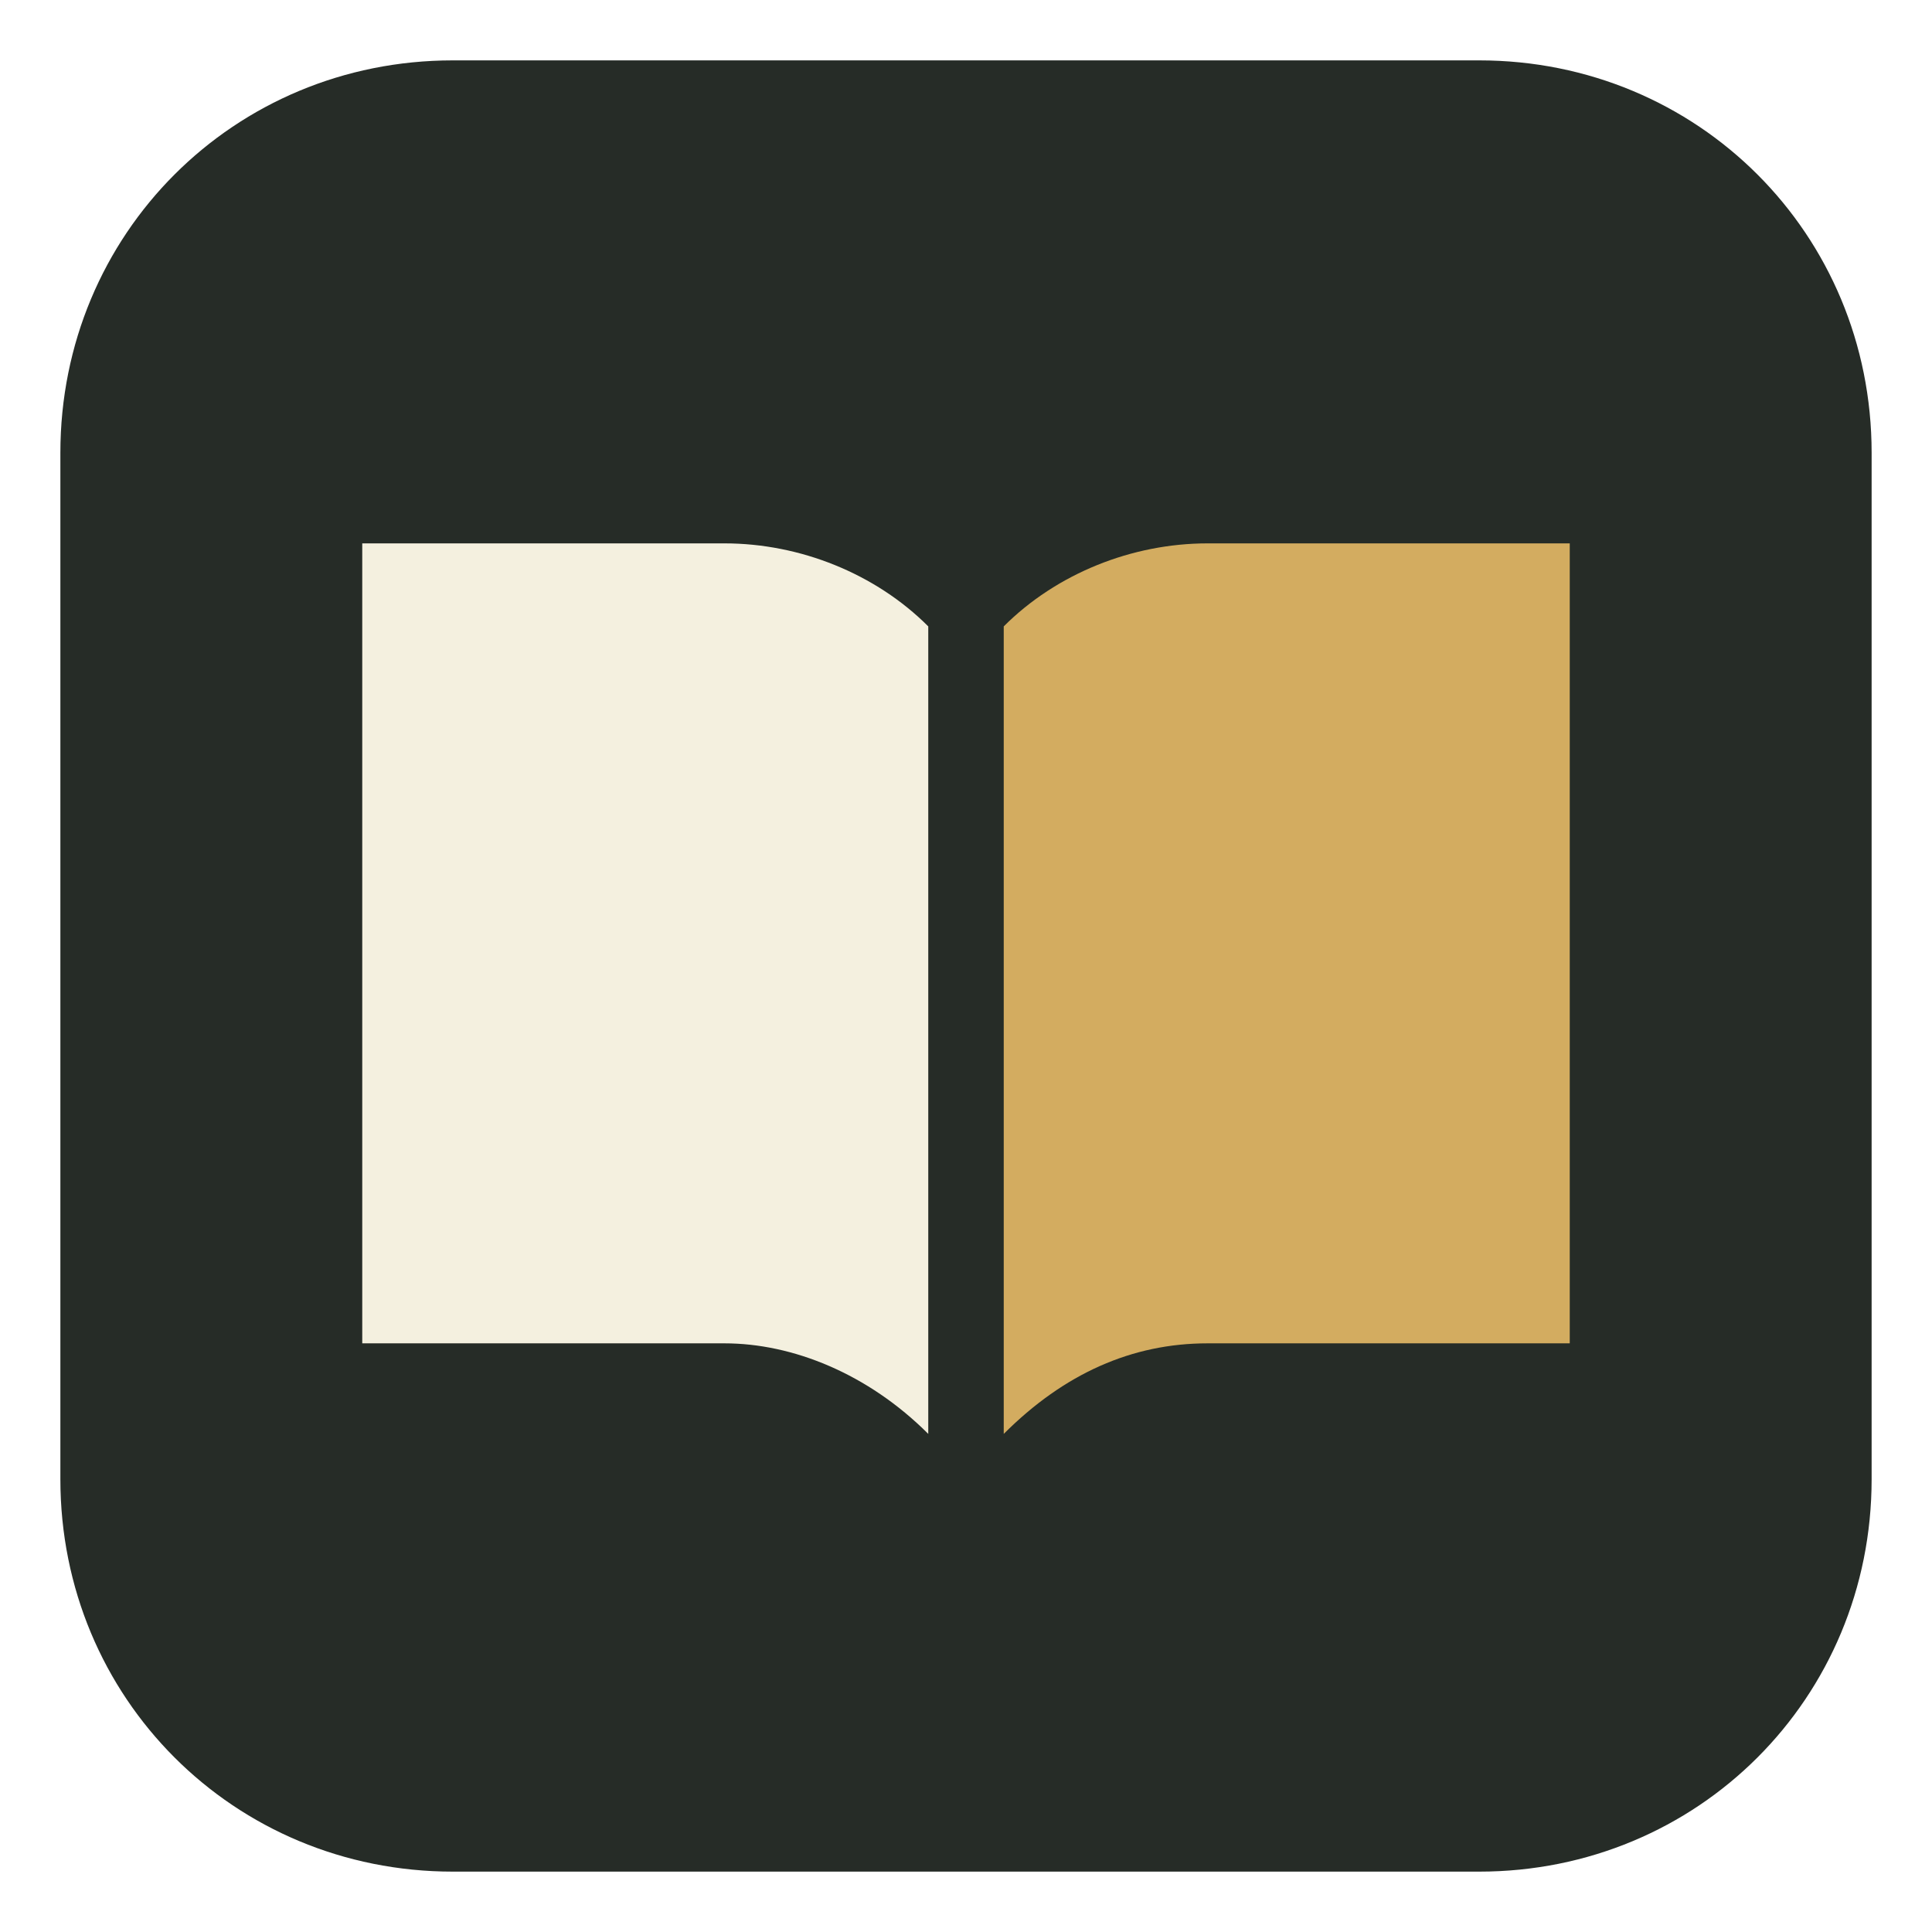
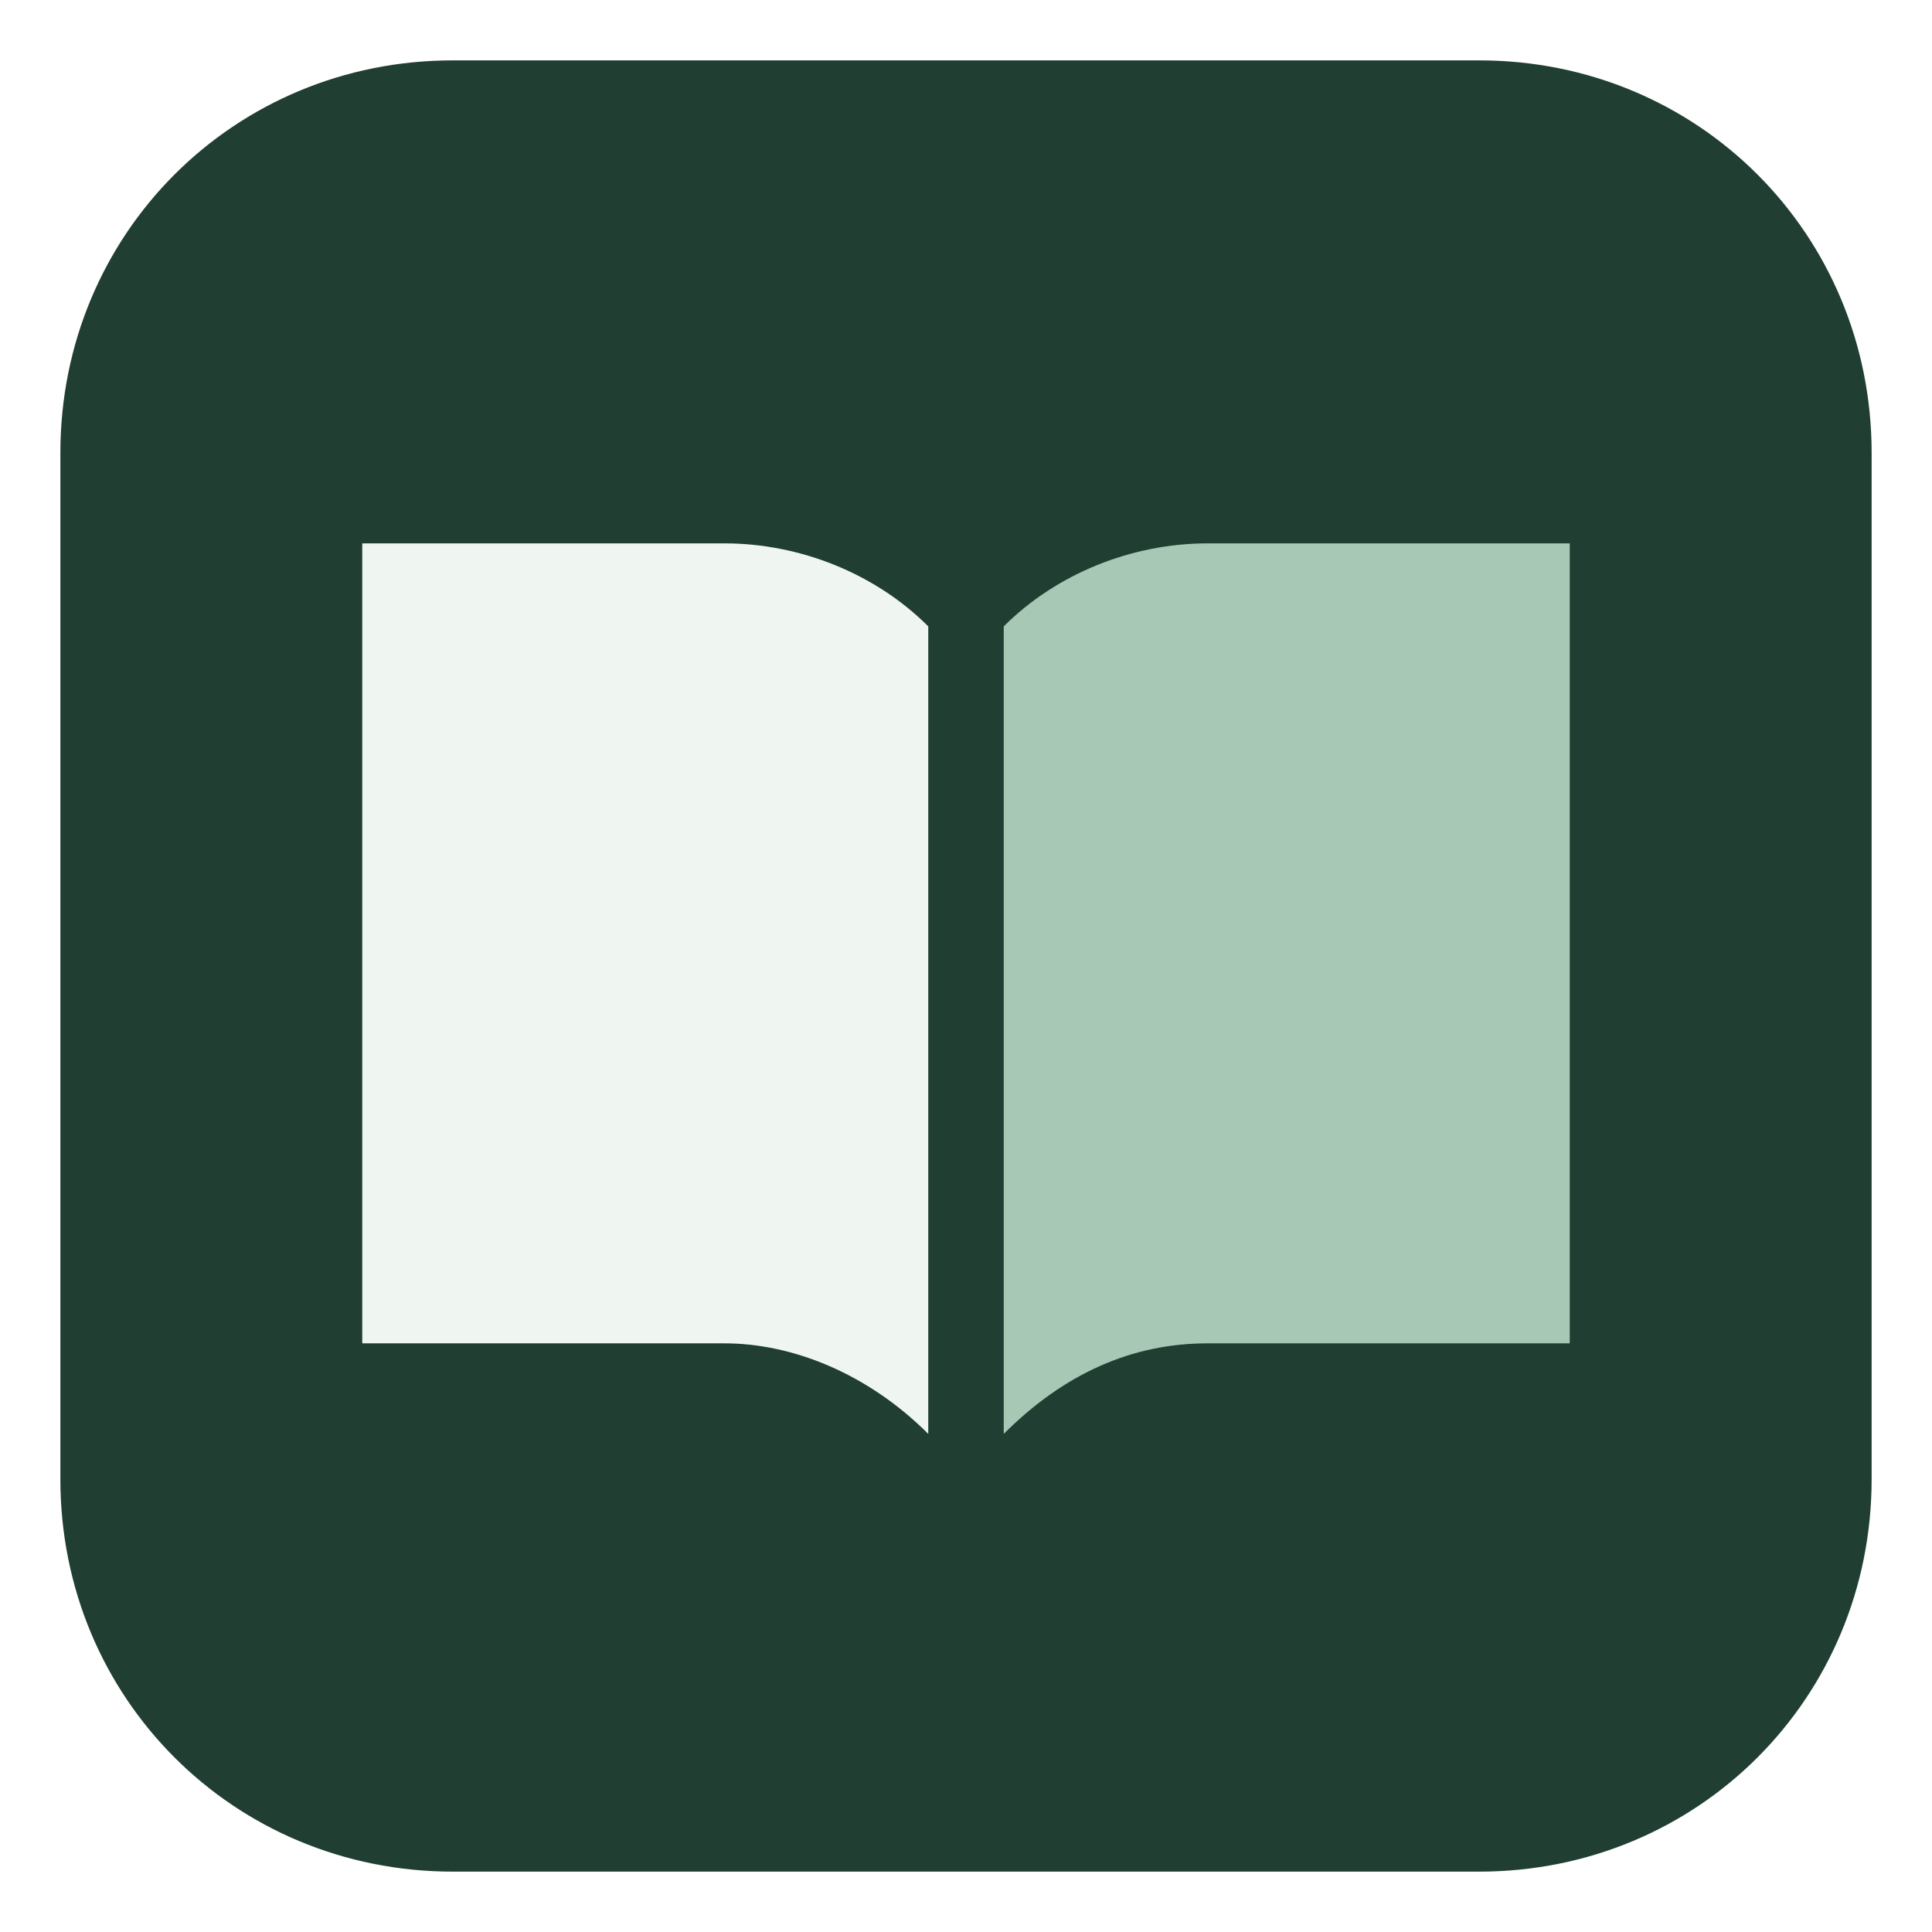
<svg xmlns="http://www.w3.org/2000/svg" viewBox="0 0 256 256">
-   <path fill="#262c27" d="M60 8L196 8C225 8 248 31 248 60L248 196C248 225 225 248 196 248L60 248C31 248 8 225 8 196L8 60C8 31 31 8 60 8Z" />
-   <path fill="#f4f0df" d="M48 72L96 72C106 72 116 76 123 83L123 190C115 182 105 178 96 178L48 178Z" />
-   <path fill="#d3ac60" d="M133 83C140 76 150 72 160 72L208 72L208 178L160 178C150 178 141 182 133 190Z" />
+   <path fill="#203e31" d="M60 8L196 8C225 8 248 31 248 60L248 196C248 225 225 248 196 248L60 248C31 248 8 225 8 196L8 60C8 31 31 8 60 8Z" />
+   <path fill="#eff6f1" d="M48 72L96 72C106 72 116 76 123 83L123 190C115 182 105 178 96 178L48 178Z" />
+   <path fill="#a8c8b6" d="M133 83C140 76 150 72 160 72L208 72L208 178L160 178C150 178 141 182 133 190Z" />
</svg>
